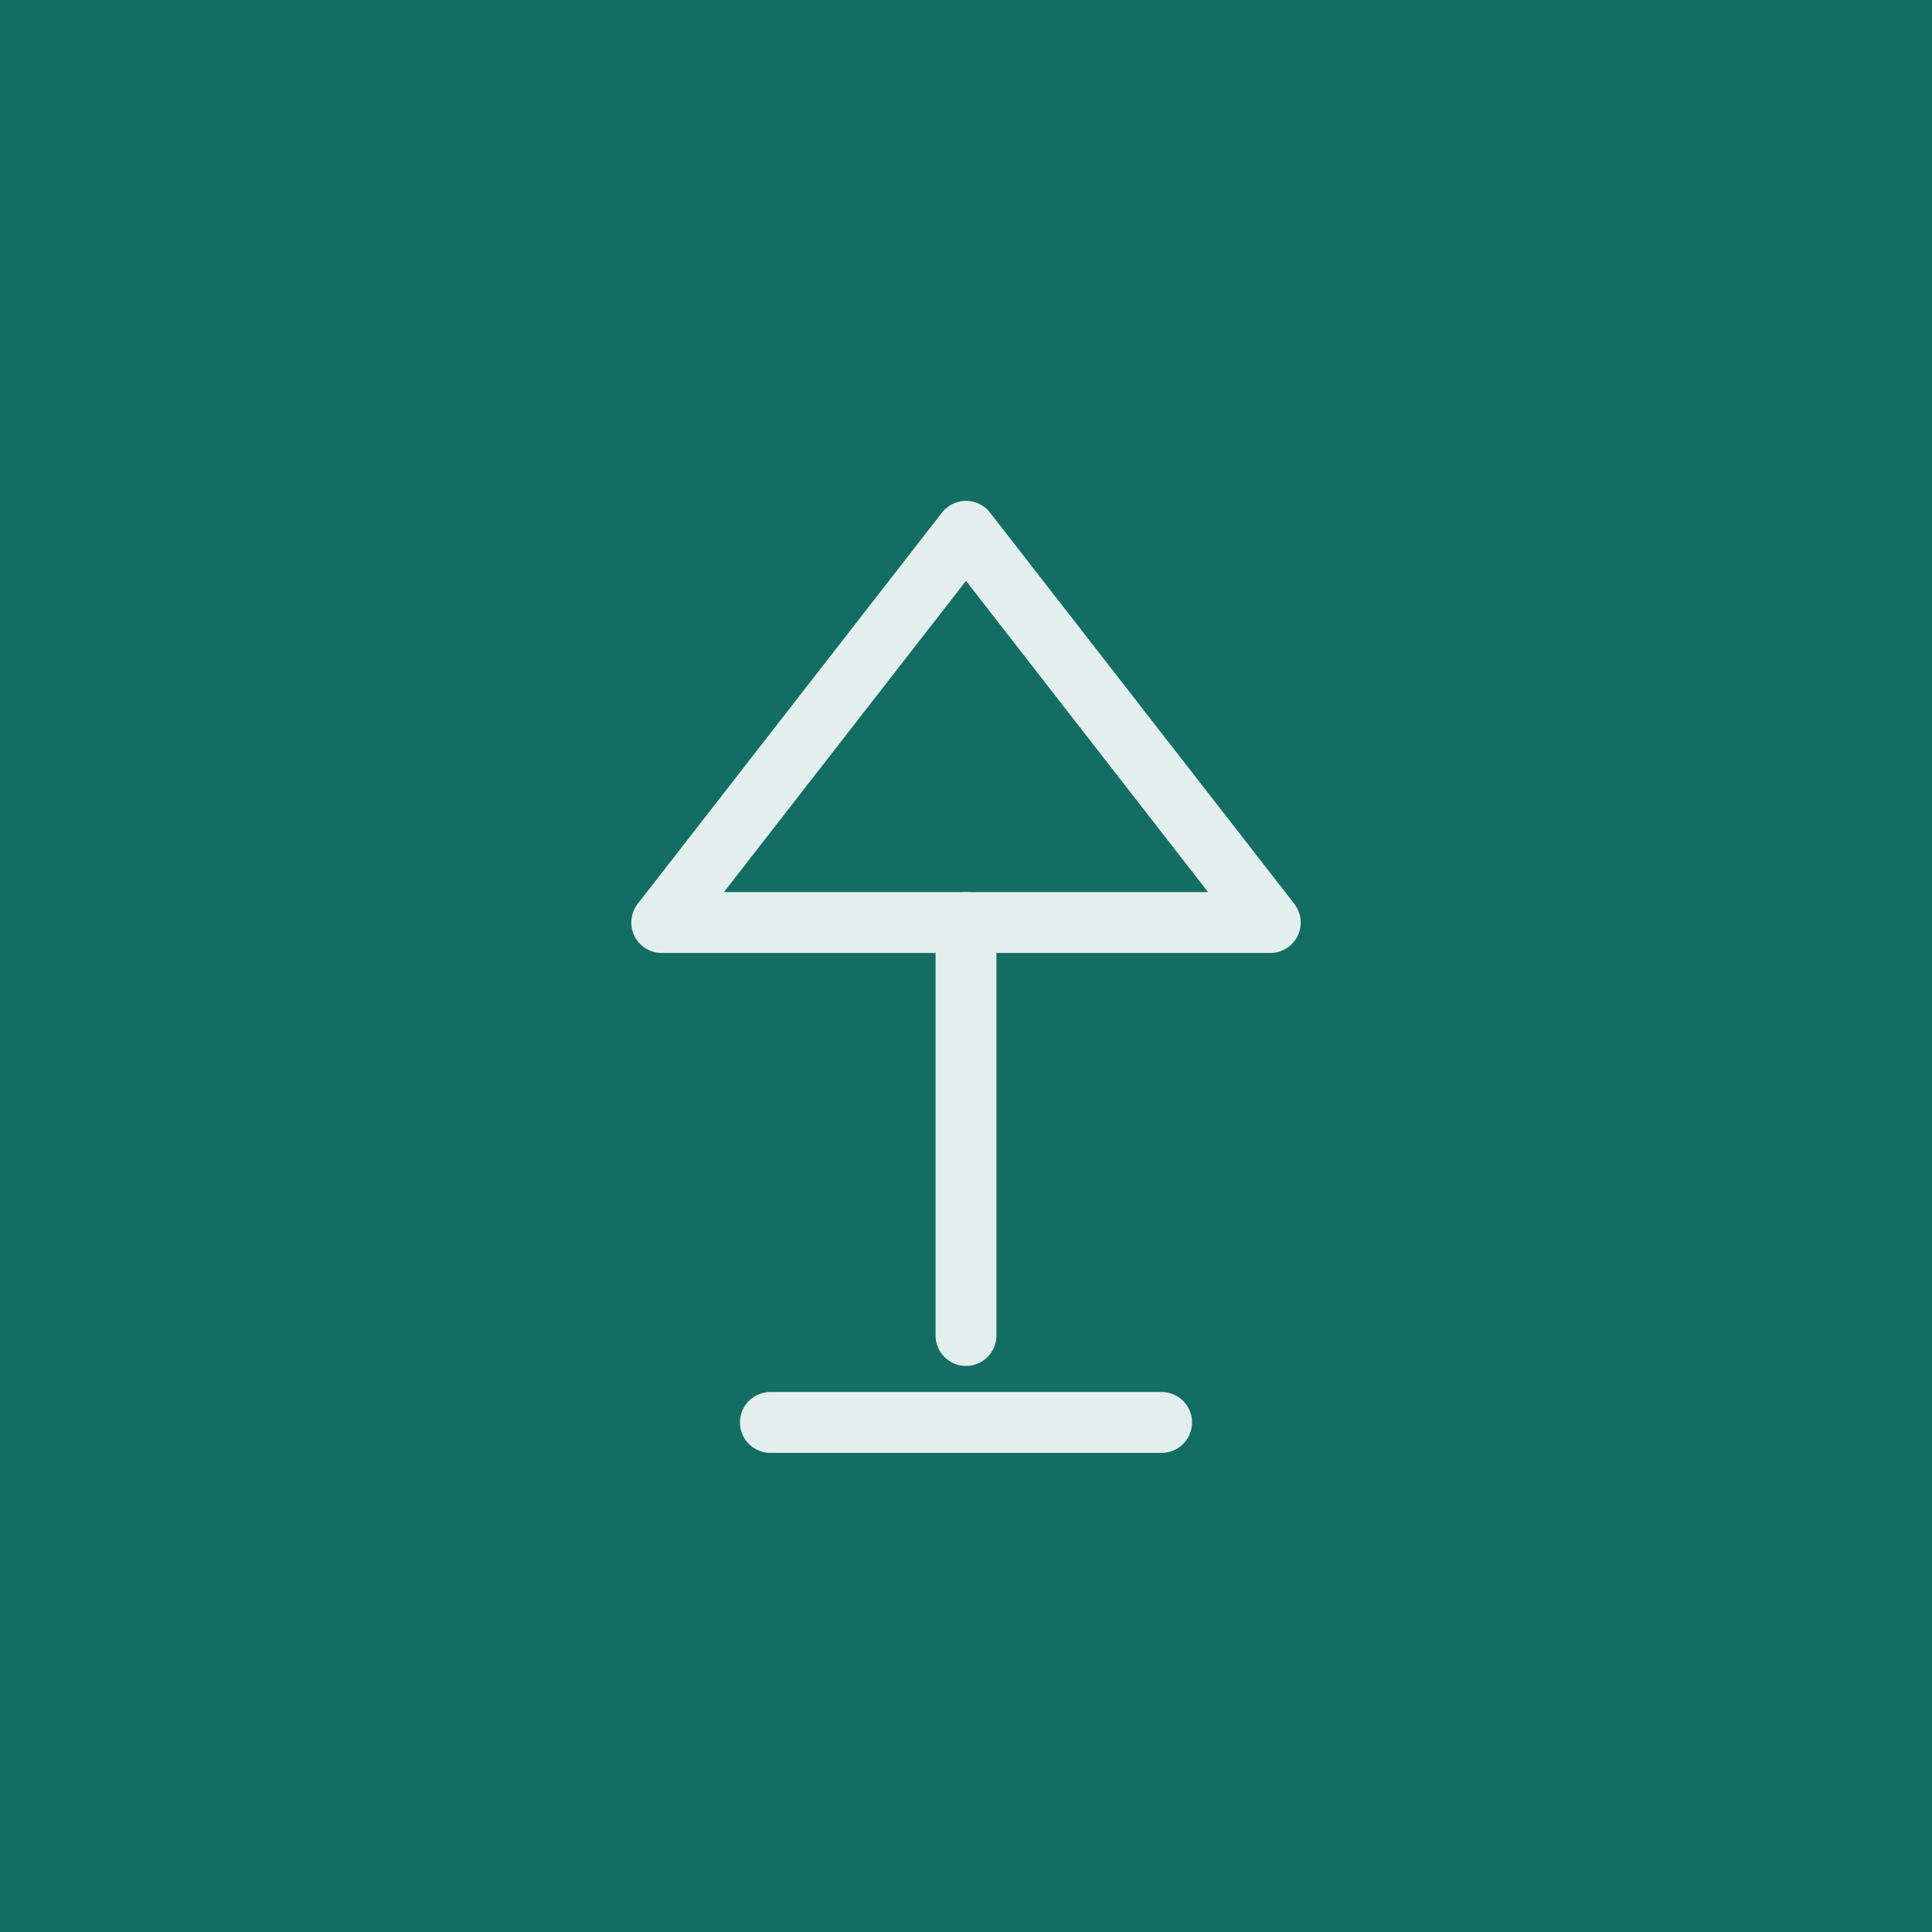
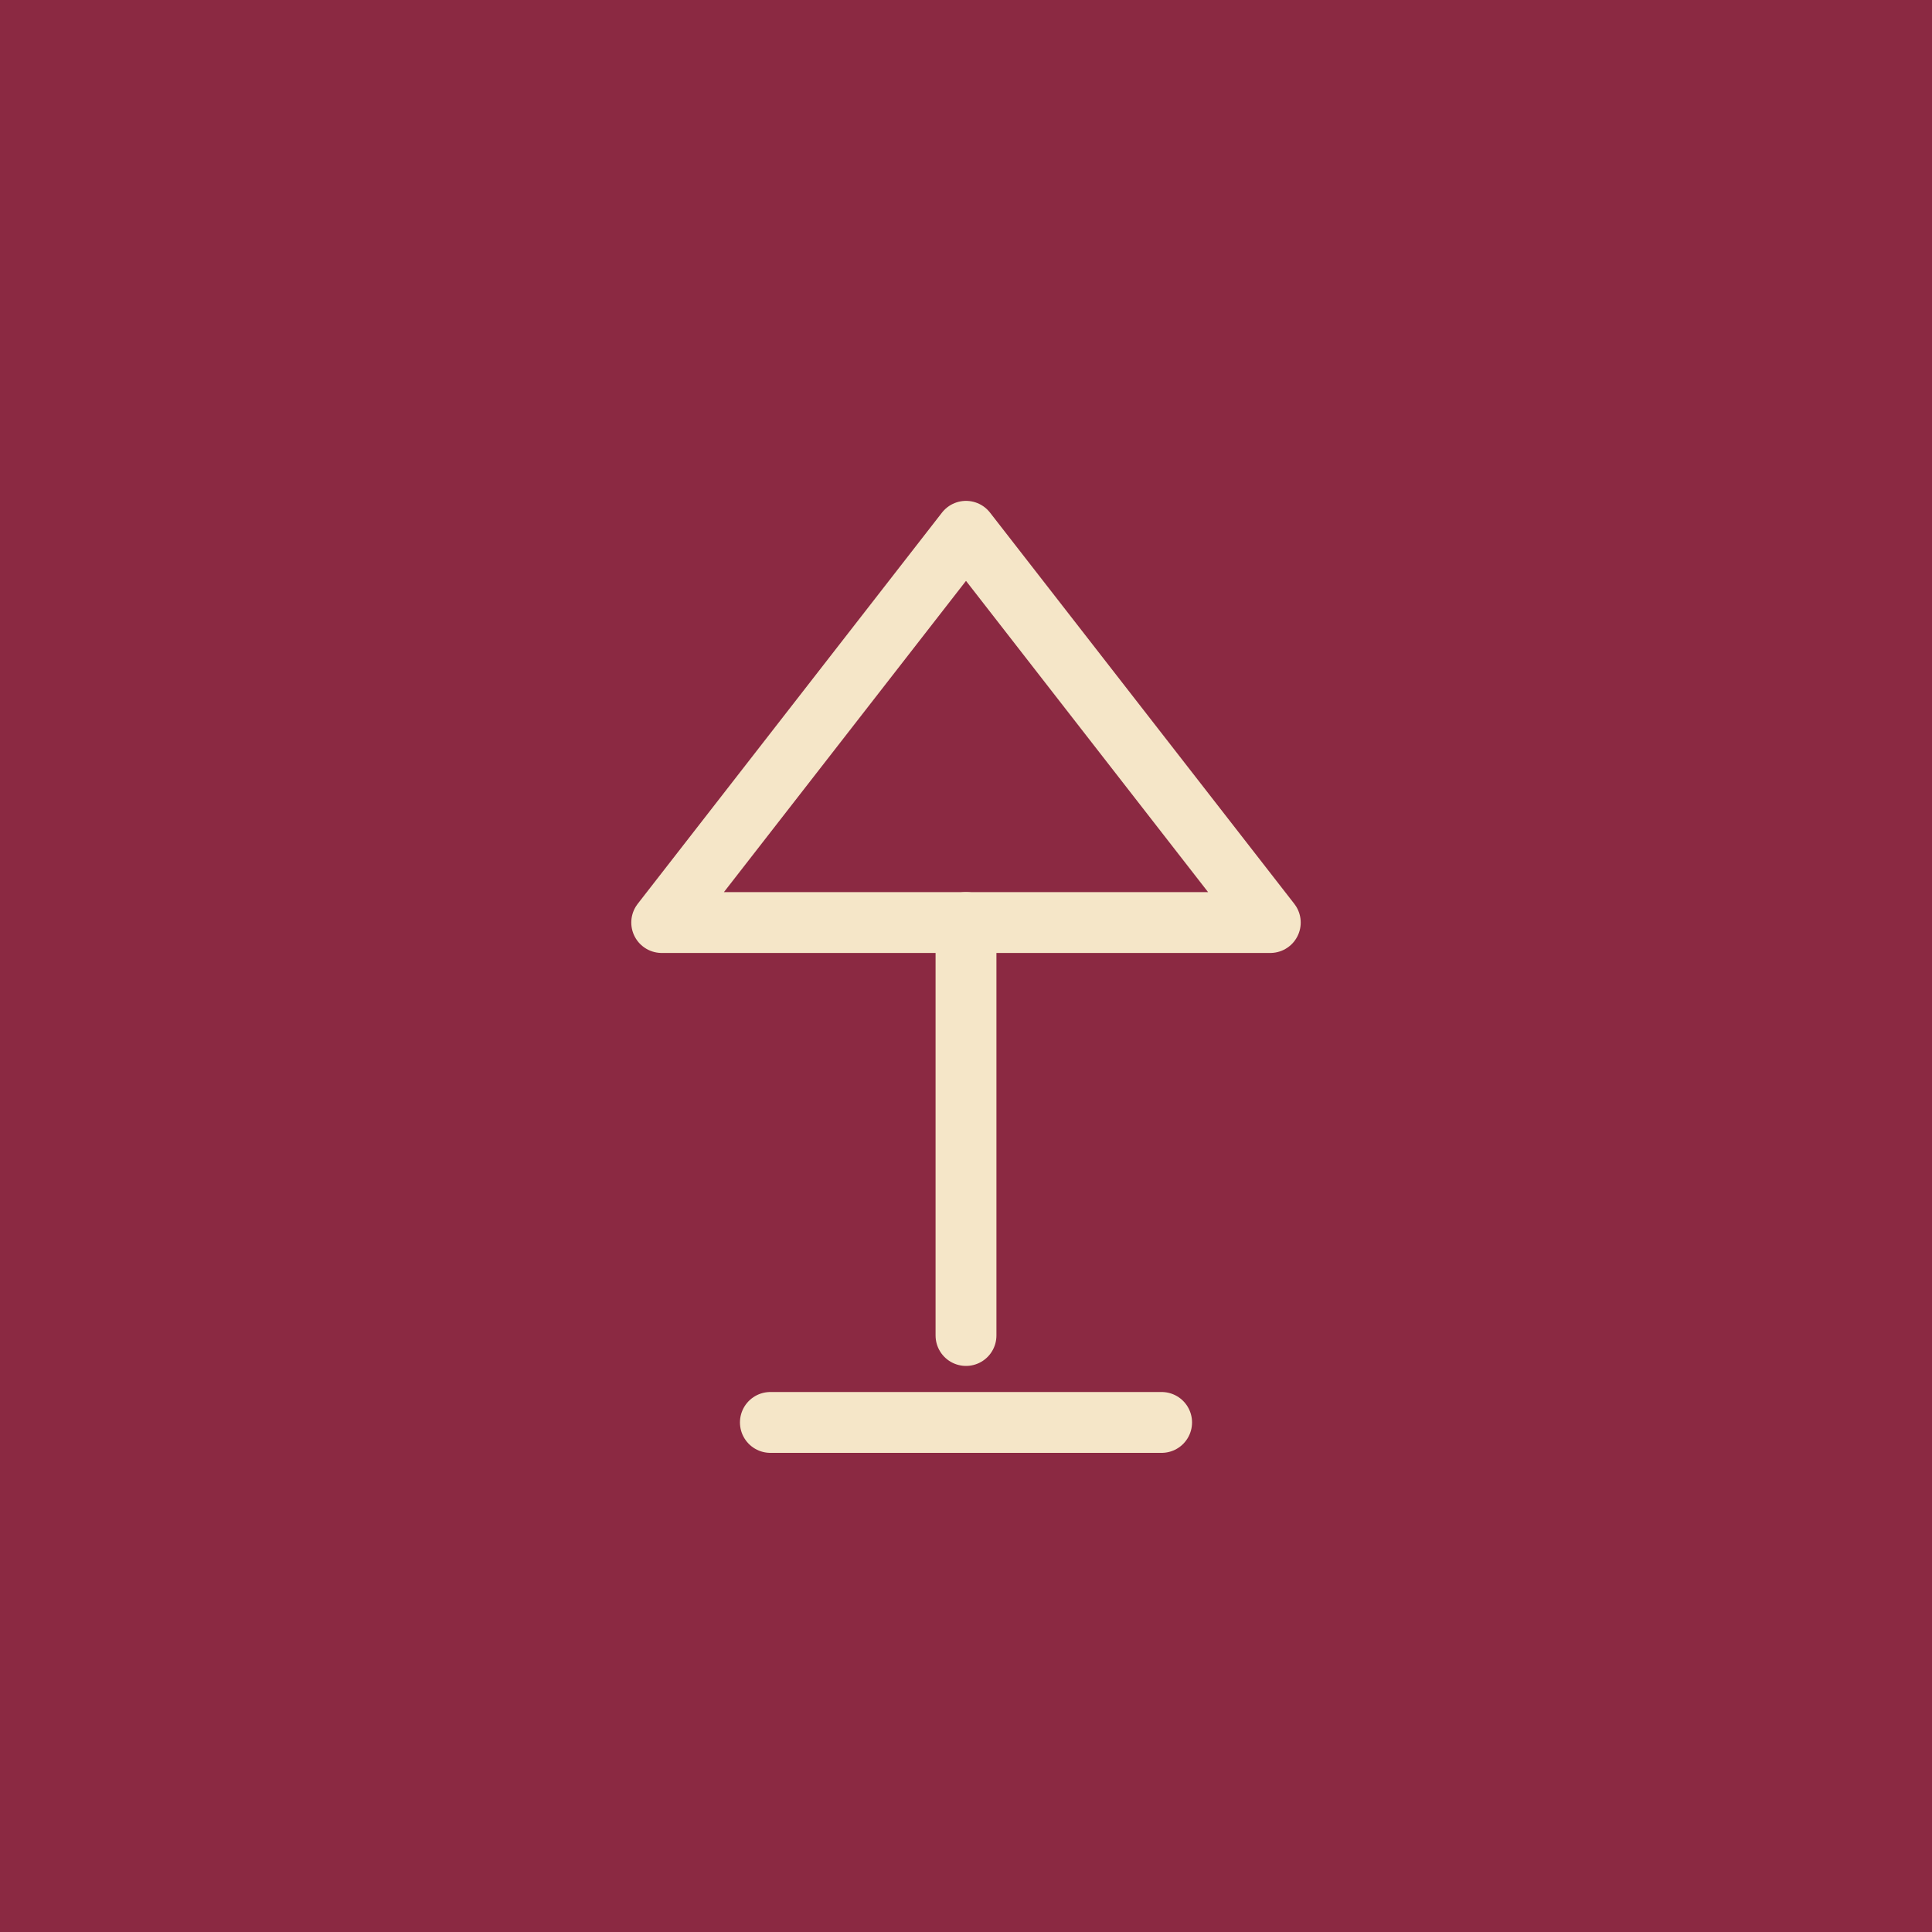
<svg xmlns="http://www.w3.org/2000/svg" viewBox="0 0 64 64" width="64" height="64">
-   <rect width="64" height="64" fill="#146D63" />
-   <g fill="none" stroke="#E3EFED" stroke-width="2.8" stroke-linejoin="round" stroke-linecap="round" transform="translate(32 32) scale(0.72) translate(-32 -32)">
+   <rect width="64" height="64" fill="#8B2942" />
+   <g fill="none" stroke="#F5E6C8" stroke-width="2.8" stroke-linejoin="round" stroke-linecap="round" transform="translate(32 32) scale(0.72) translate(-32 -32)">
    <path d="M18 30 32 12 46 30 Z" />
    <path d="M32 30 V49" />
    <path d="M23 53 H41" />
  </g>
</svg>
